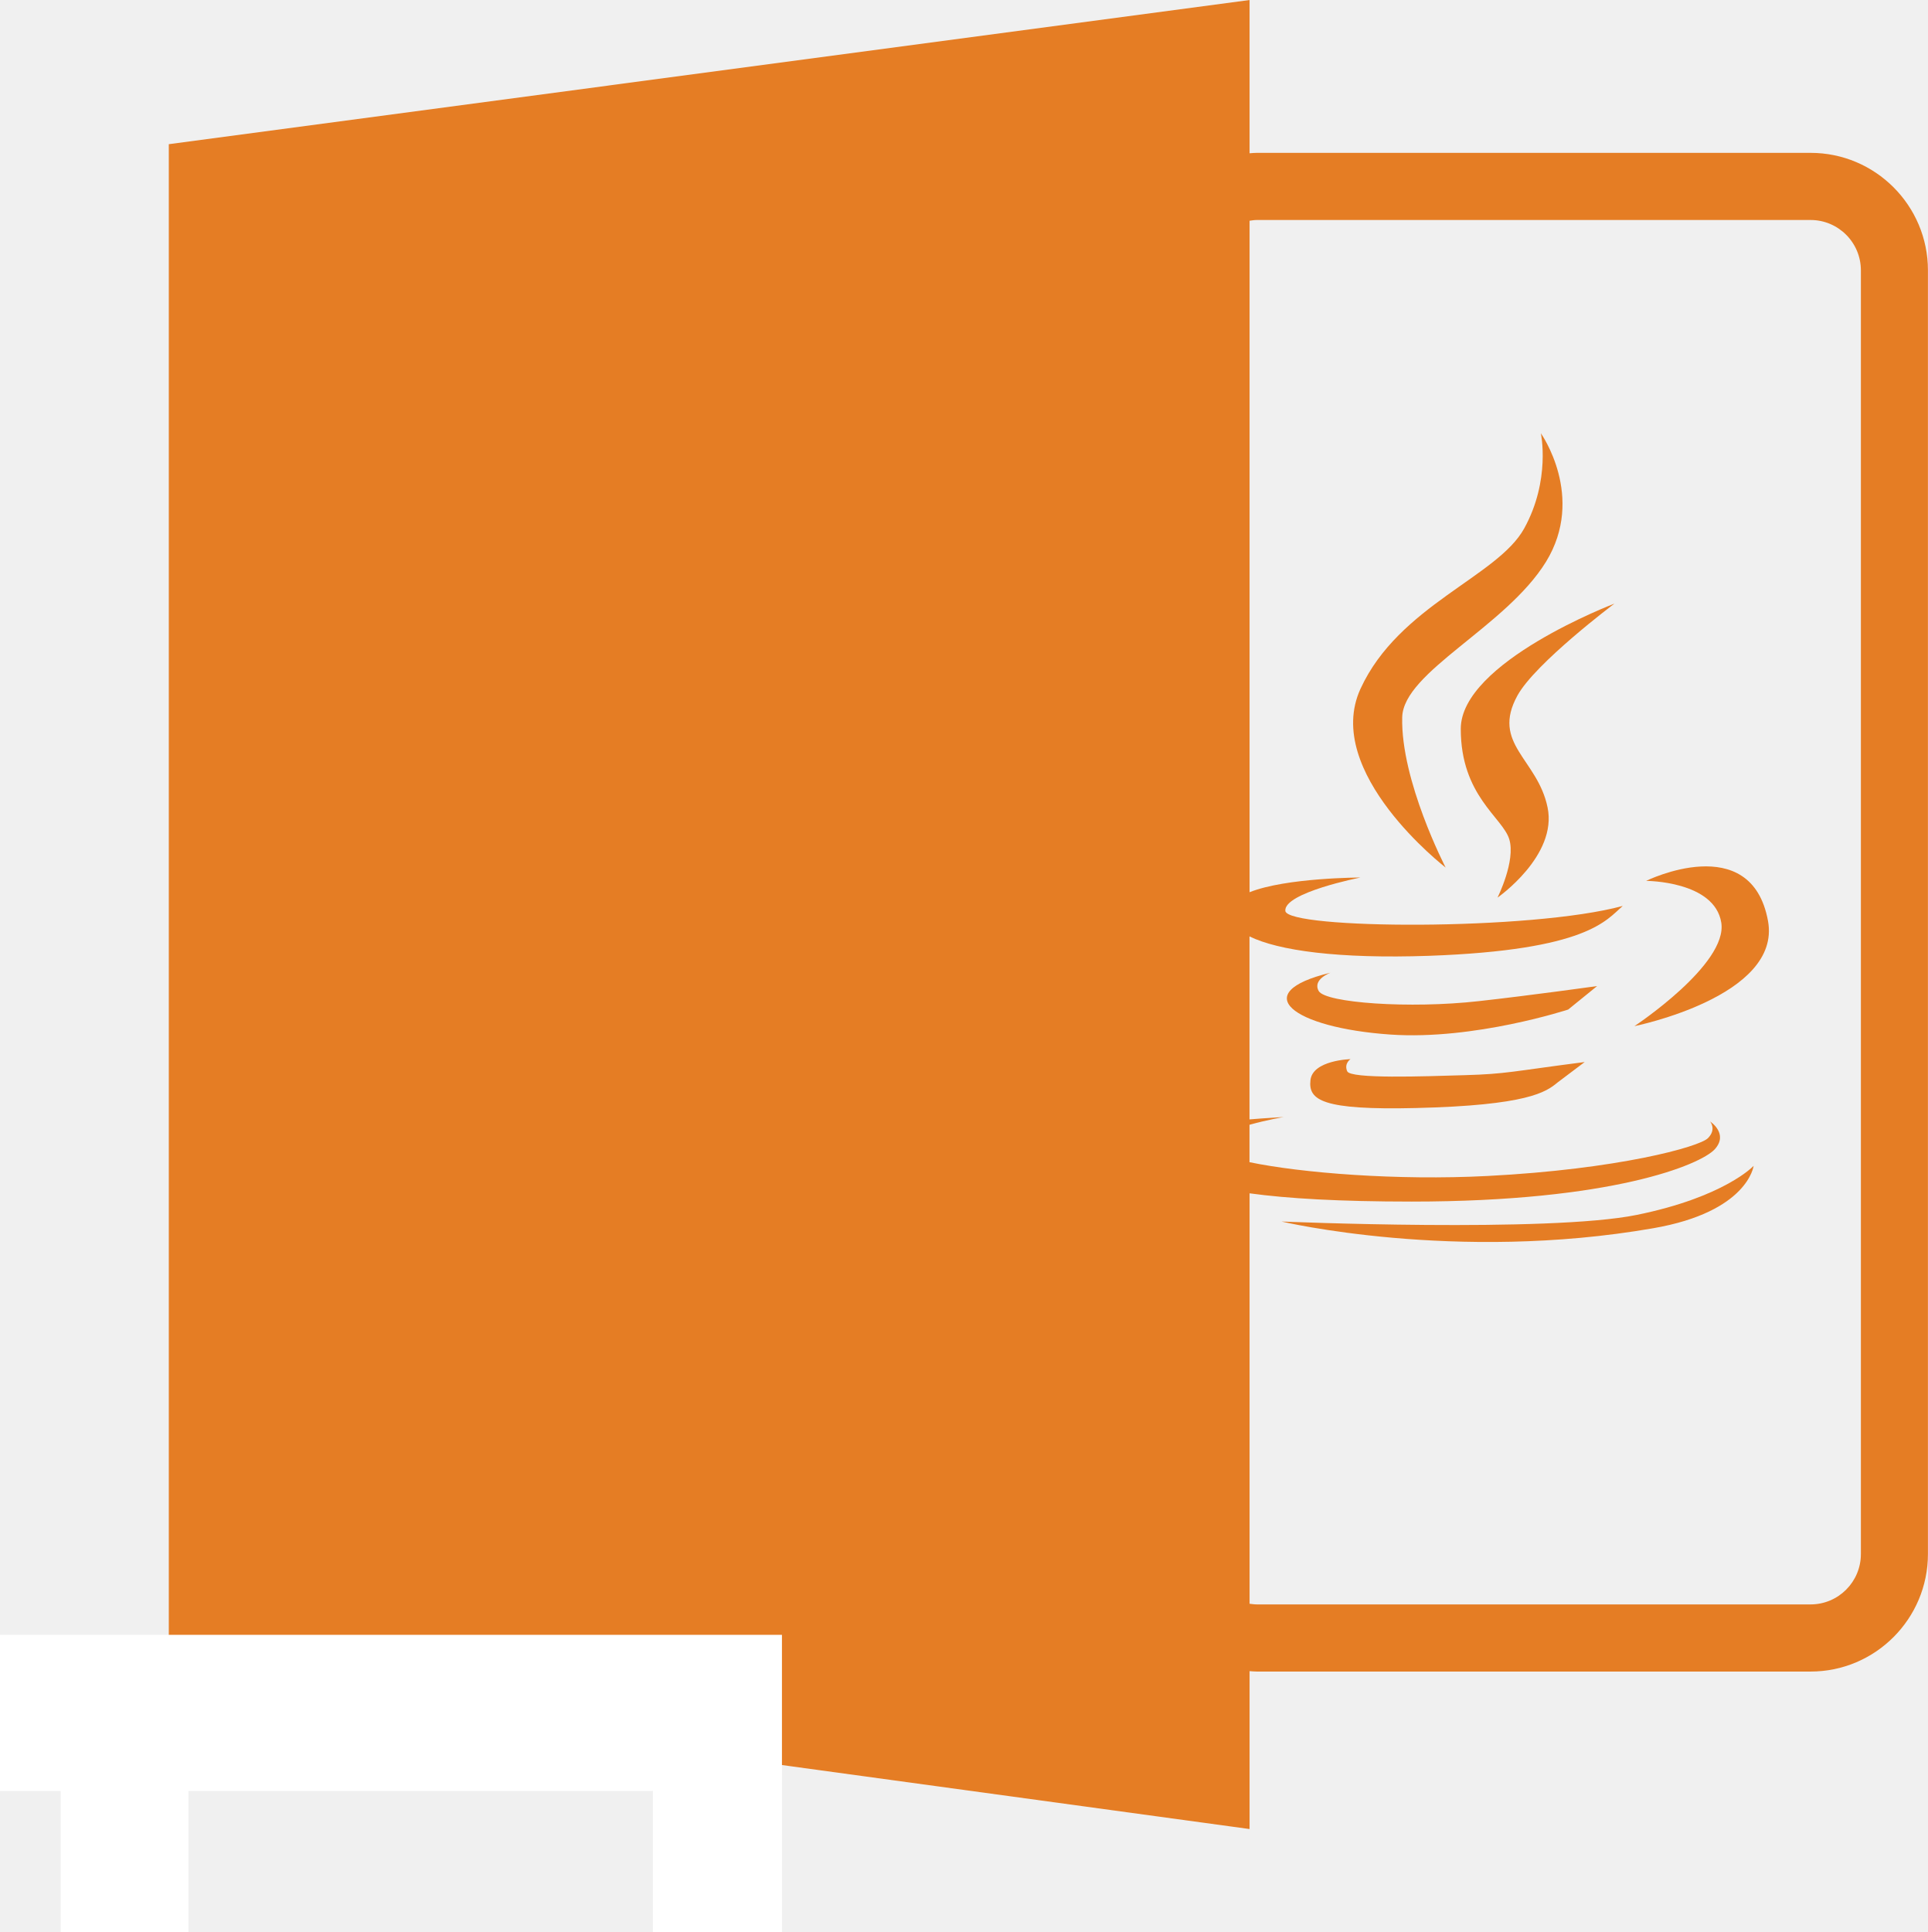
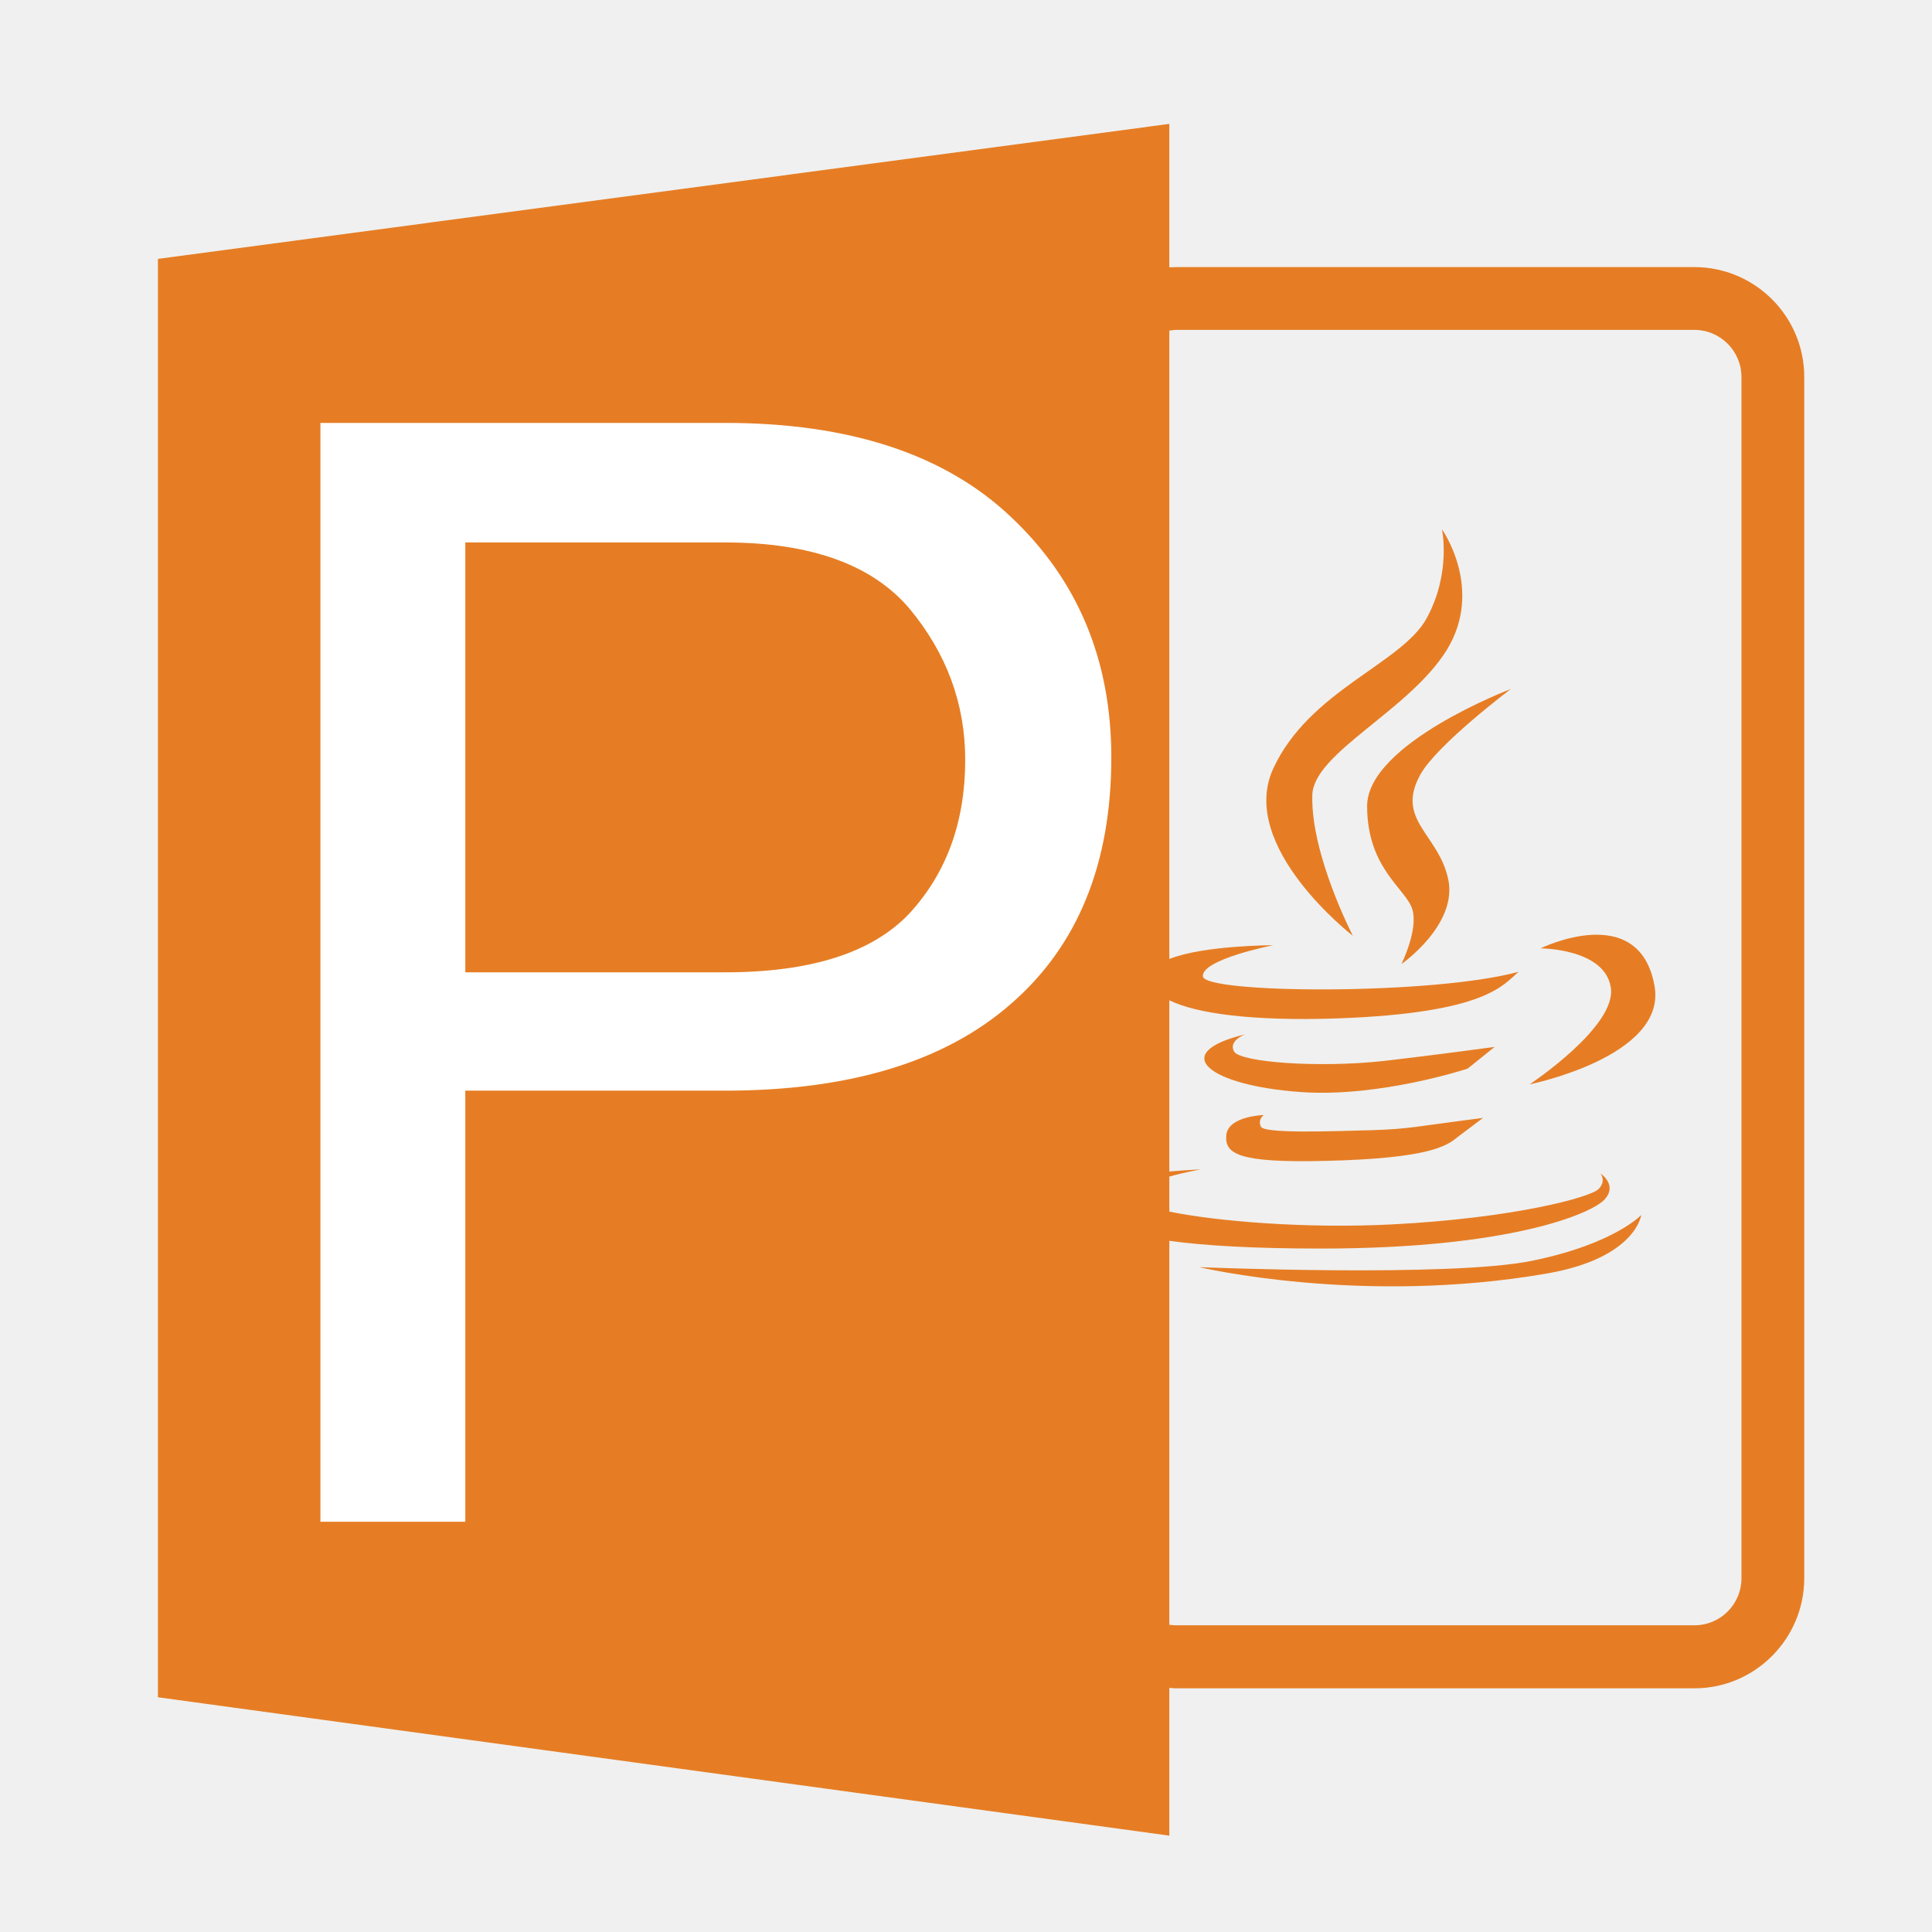
- <svg xmlns="http://www.w3.org/2000/svg" viewBox="0 0 31.13 31.193" height="31.193" width="31.13" xml:space="preserve" id="svg2" version="1.1">
-   <defs id="defs6">
-     <clipPath id="clipPath18" clipPathUnits="userSpaceOnUse">
-       <path id="path16" d="M 0,25 H 25 V 0 H 0 Z" />
-     </clipPath>
-   </defs>
-   <g transform="matrix(1.333333,0,0,-1.333333,0,31.19347)" id="g10">
-     <g id="g12">
-       <g clip-path="url(#clipPath18)" id="g14">
-         <g transform="translate(11.7656,13.8311)" id="g20">
-           <path id="path22" style="fill:#e57d24;fill-opacity:1;fill-rule:nonzero;stroke:none" d="M 0,0 C -0.25,-0.004 -0.419,-0.031 -0.507,-0.057 V -1.62 c 0.104,-0.024 0.233,-0.032 0.41,-0.033 0.662,-0.004 1.078,0.323 1.078,0.877 C 0.981,-0.278 0.624,0.012 0,0" />
-         </g>
-         <g transform="translate(22.5352,4.5771)" id="g24">
-           <path id="path26" style="fill:#e57d24;fill-opacity:1;fill-rule:nonzero;stroke:none" d="m 0,0 c 0,-0.337 -0.273,-0.61 -0.609,-0.61 h -6.706 c -0.031,0 -0.06,0.005 -0.088,0.008 v 4.97 c 0.456,-0.063 1.091,-0.1 1.964,-0.1 2.427,0 3.493,0.445 3.668,0.632 0.174,0.19 -0.055,0.338 -0.055,0.338 0,0 0.081,-0.094 -0.026,-0.202 C -1.96,4.929 -2.944,4.659 -4.522,4.578 -5.619,4.521 -6.779,4.615 -7.404,4.745 V 5.198 C -7.193,5.257 -6.99,5.292 -6.99,5.292 -7.025,5.288 -7.194,5.281 -7.404,5.263 v 2.216 c 0.35,-0.172 1.076,-0.273 2.175,-0.235 1.918,0.069 2.145,0.431 2.345,0.604 -1.112,-0.303 -4.064,-0.283 -4.086,-0.06 -0.019,0.222 0.91,0.404 0.91,0.404 0,0 -0.901,-10e-4 -1.343,-0.178 v 8.131 c 0.029,0.004 0.057,0.009 0.088,0.009 h 6.706 C -0.273,16.154 0,15.881 0,15.544 Z m -0.609,16.967 h -6.706 c -0.031,0 -0.059,-0.003 -0.088,-0.005 v 1.856 L -20.491,17.072 V -1.539 L -7.403,-3.33 v 1.912 c 0.029,-0.002 0.057,-0.005 0.088,-0.005 h 6.706 c 0.784,0 1.421,0.639 1.421,1.423 v 15.545 c 0,0.784 -0.637,1.422 -1.421,1.422" />
-         </g>
-         <g transform="translate(18.7217,16.5918)" id="g28">
-           <path id="path30" style="fill:#e57d24;fill-opacity:1;fill-rule:nonzero;stroke:none" d="m 0,0 c 0.484,0.789 -0.062,1.557 -0.062,1.557 0,0 0.122,-0.566 -0.202,-1.153 -0.323,-0.586 -1.517,-0.93 -1.982,-1.941 -0.465,-1.012 1.031,-2.165 1.031,-2.165 0,0 -0.546,1.053 -0.526,1.821 C -1.726,-1.331 -0.487,-0.789 0,0" />
-         </g>
-         <g transform="translate(19.5508,16.0859)" id="g32">
-           <path id="path34" style="fill:#e57d24;fill-opacity:1;fill-rule:nonzero;stroke:none" d="m 0,0 c 0,0 -1.861,-0.708 -1.861,-1.517 0,-0.809 0.506,-1.072 0.587,-1.335 0.081,-0.263 -0.142,-0.708 -0.142,-0.708 0,0 0.729,0.506 0.606,1.093 -0.121,0.587 -0.687,0.769 -0.364,1.355 C -0.957,-0.719 0,0 0,0" />
-         </g>
-         <g transform="translate(19.9346,12.7285)" id="g36">
-           <path id="path38" style="fill:#e57d24;fill-opacity:1;fill-rule:nonzero;stroke:none" d="m 0,0 c 0,0 0.829,0 0.91,-0.506 0.08,-0.505 -1.052,-1.253 -1.052,-1.253 0,0 1.784,0.359 1.618,1.273 C 1.273,0.626 0,0 0,0" />
-         </g>
-         <g transform="translate(15.9697,11.3945)" id="g40">
-           <path id="path42" style="fill:#e57d24;fill-opacity:1;fill-rule:nonzero;stroke:none" d="m 0,0 c -0.08,0.142 0.143,0.222 0.143,0.222 -1.013,-0.243 -0.46,-0.667 0.726,-0.749 1.016,-0.07 2.152,0.303 2.152,0.303 l 0.35,0.284 c 0,0 -0.801,-0.112 -1.43,-0.182 C 1.099,-0.217 0.081,-0.143 0,0" />
-         </g>
-         <g transform="translate(16.3145,10.4229)" id="g44">
-           <path id="path46" style="fill:#e57d24;fill-opacity:1;fill-rule:nonzero;stroke:none" d="m 0,0 c -0.041,0.095 0.04,0.147 0.04,0.147 0,0 -0.459,-0.012 -0.485,-0.255 -0.027,-0.242 0.142,-0.364 1.277,-0.337 1.351,0.032 1.576,0.193 1.715,0.309 L 2.876,0.112 C 1.993,-0.002 1.925,-0.033 1.425,-0.047 0.922,-0.062 0.04,-0.094 0,0" />
-         </g>
-         <g transform="translate(19.8203,8.6836)" id="g48">
-           <path id="path50" style="fill:#e57d24;fill-opacity:1;fill-rule:nonzero;stroke:none" d="m 0,0 c -1.066,-0.217 -4.301,-0.08 -4.301,-0.08 0,0 2.103,-0.499 4.503,-0.081 C 1.349,0.038 1.416,0.594 1.416,0.594 1.416,0.594 1.064,0.216 0,0" />
-         </g>
-         <text id="text54" style="font-variant:normal;font-weight:normal;font-stretch:normal;font-size:20.183px;font-family:Roboto;-inkscape-font-specification:Roboto-Regular;writing-mode:tb-rl;fill:#ffffff;fill-opacity:1;fill-rule:nonzero;stroke:none" transform="matrix(1,0,0,-1,2.008384,5.270664)">
-           <tspan id="tspan52" y="0" x="0">P</tspan>
-         </text>
-       </g>
+ <svg xmlns="http://www.w3.org/2000/svg" version="1.2" viewBox="0 0 800 800" width="800" height="800">
+   <style>
+ 		tspan { white-space:pre } 
+ 		.s0 { fill: #e67d24 } 
+ 		.t1 { font-size: 20px;fill: #ffffff;font-weight: 400;font-family: "Roboto-Regular", "Roboto" } 
+ 	</style>
+   <g id="Layer 1">
+     <g id="&lt;Group&gt;">
+       <path id="&lt;Path&gt;" class="s0" d="m376.5 357.4c-8 0.2-13.4 1-16.2 1.8v50c3.3 0.8 7.4 1.1 13.1 1.1 21.2 0.1 34.5-10.3 34.5-28.1 0-15.9-11.4-25.2-31.4-24.8z" />
+       <path id="&lt;Compound Path&gt;" fill-rule="evenodd" class="s0" d="m747.1 156.1v497.4c0 25.1-20.4 45.6-45.5 45.6h-214.6c-0.9 0-1.8-0.1-2.8-0.2v61.2l-418.8-57.3v-595.6l418.8-55.9v59.4c1 0 1.9-0.1 2.8-0.1h214.6c25.1 0 45.5 20.4 45.5 45.5zm-26 497.4v-497.4c0-10.7-8.7-19.5-19.5-19.5h-214.6c-0.9 0-1.9 0.2-2.8 0.3v260.2c14.2-5.7 43-5.7 43-5.7 0 0-29.7 5.8-29.1 12.9 0.7 7.2 95.2 7.8 130.7-1.9-6.4 5.5-13.6 17.1-75 19.3-35.2 1.2-58.4-2-69.6-7.5v70.9c6.7-0.6 12.1-0.8 13.2-0.9 0 0-6.5 1.1-13.2 3v14.5c20 4.1 57.1 7.1 92.2 5.3 50.5-2.6 82-11.2 85.5-14.6 3.4-3.5 0.8-6.5 0.8-6.5 0 0 7.3 4.7 1.7 10.8-5.6 6-39.6 20.3-117.3 20.3-28 0-48.3-1.2-62.9-3.2v159c0.9 0.1 1.9 0.2 2.8 0.2h214.6c10.8 0 19.5-8.7 19.5-19.5z" />
+       <path id="&lt;Path&gt;" class="s0" d="m599.1 269.1c15.5-25.3-2-49.9-2-49.9 0 0 3.9 18.2-6.4 36.9-10.4 18.8-48.6 29.8-63.5 62.2-14.8 32.3 33 69.2 33 69.2 0 0-17.5-33.7-16.8-58.3 0.5-17.5 40.1-34.9 55.7-60.1z" />
+       <path id="&lt;Path&gt;" class="s0" d="m625.6 285.3c0 0-59.5 22.6-59.5 48.5 0 25.9 16.2 34.3 18.7 42.7 2.6 8.4-4.5 22.7-4.5 22.7 0 0 23.3-16.2 19.4-35-3.9-18.8-22-24.6-11.6-43.4 6.9-12.5 37.5-35.5 37.5-35.5z" />
+       <path id="&lt;Path&gt;" class="s0" d="m637.9 392.7c0 0 26.6 0 29.1 16.2 2.6 16.1-33.6 40.1-33.6 40.1 0 0 57-11.5 51.7-40.8-6.4-35.6-47.2-15.5-47.2-15.5z" />
+       <path id="&lt;Path&gt;" class="s0" d="m511 435.4c-2.5-4.5 4.6-7.1 4.6-7.1-32.4 7.8-14.7 21.3 23.2 23.9 32.6 2.3 68.9-9.7 68.9-9.7l11.2-9c0 0-25.6 3.5-45.7 5.8-27 3-59.6 0.6-62.2-3.9z" />
+       <path id="&lt;Path&gt;" class="s0" d="m522.1 466.5c-1.4-3 1.2-4.8 1.2-4.8 0 0-14.6 0.4-15.5 8.2-0.8 7.8 4.6 11.7 40.9 10.8 43.2-1 50.4-6.2 54.9-9.9l10.5-7.9c-28.3 3.6-30.4 4.6-46.4 5.1-16.1 0.4-44.4 1.5-45.6-1.5z" />
+       <path id="&lt;Path&gt;" class="s0" d="m634.2 522.1c-34.1 6.9-137.6 2.6-137.6 2.6 0 0 67.3 16 144.1 2.6 36.7-6.4 38.9-24.2 38.9-24.2 0 0-11.3 12.1-45.4 19z" />
    </g>
+     <text id="P " style="transform: matrix(32,0,0,32,79.672,630.115)">
+       <tspan x="0" y="0" class="t1" dx="0 -2">P
+ </tspan>
+     </text>
  </g>
</svg>
